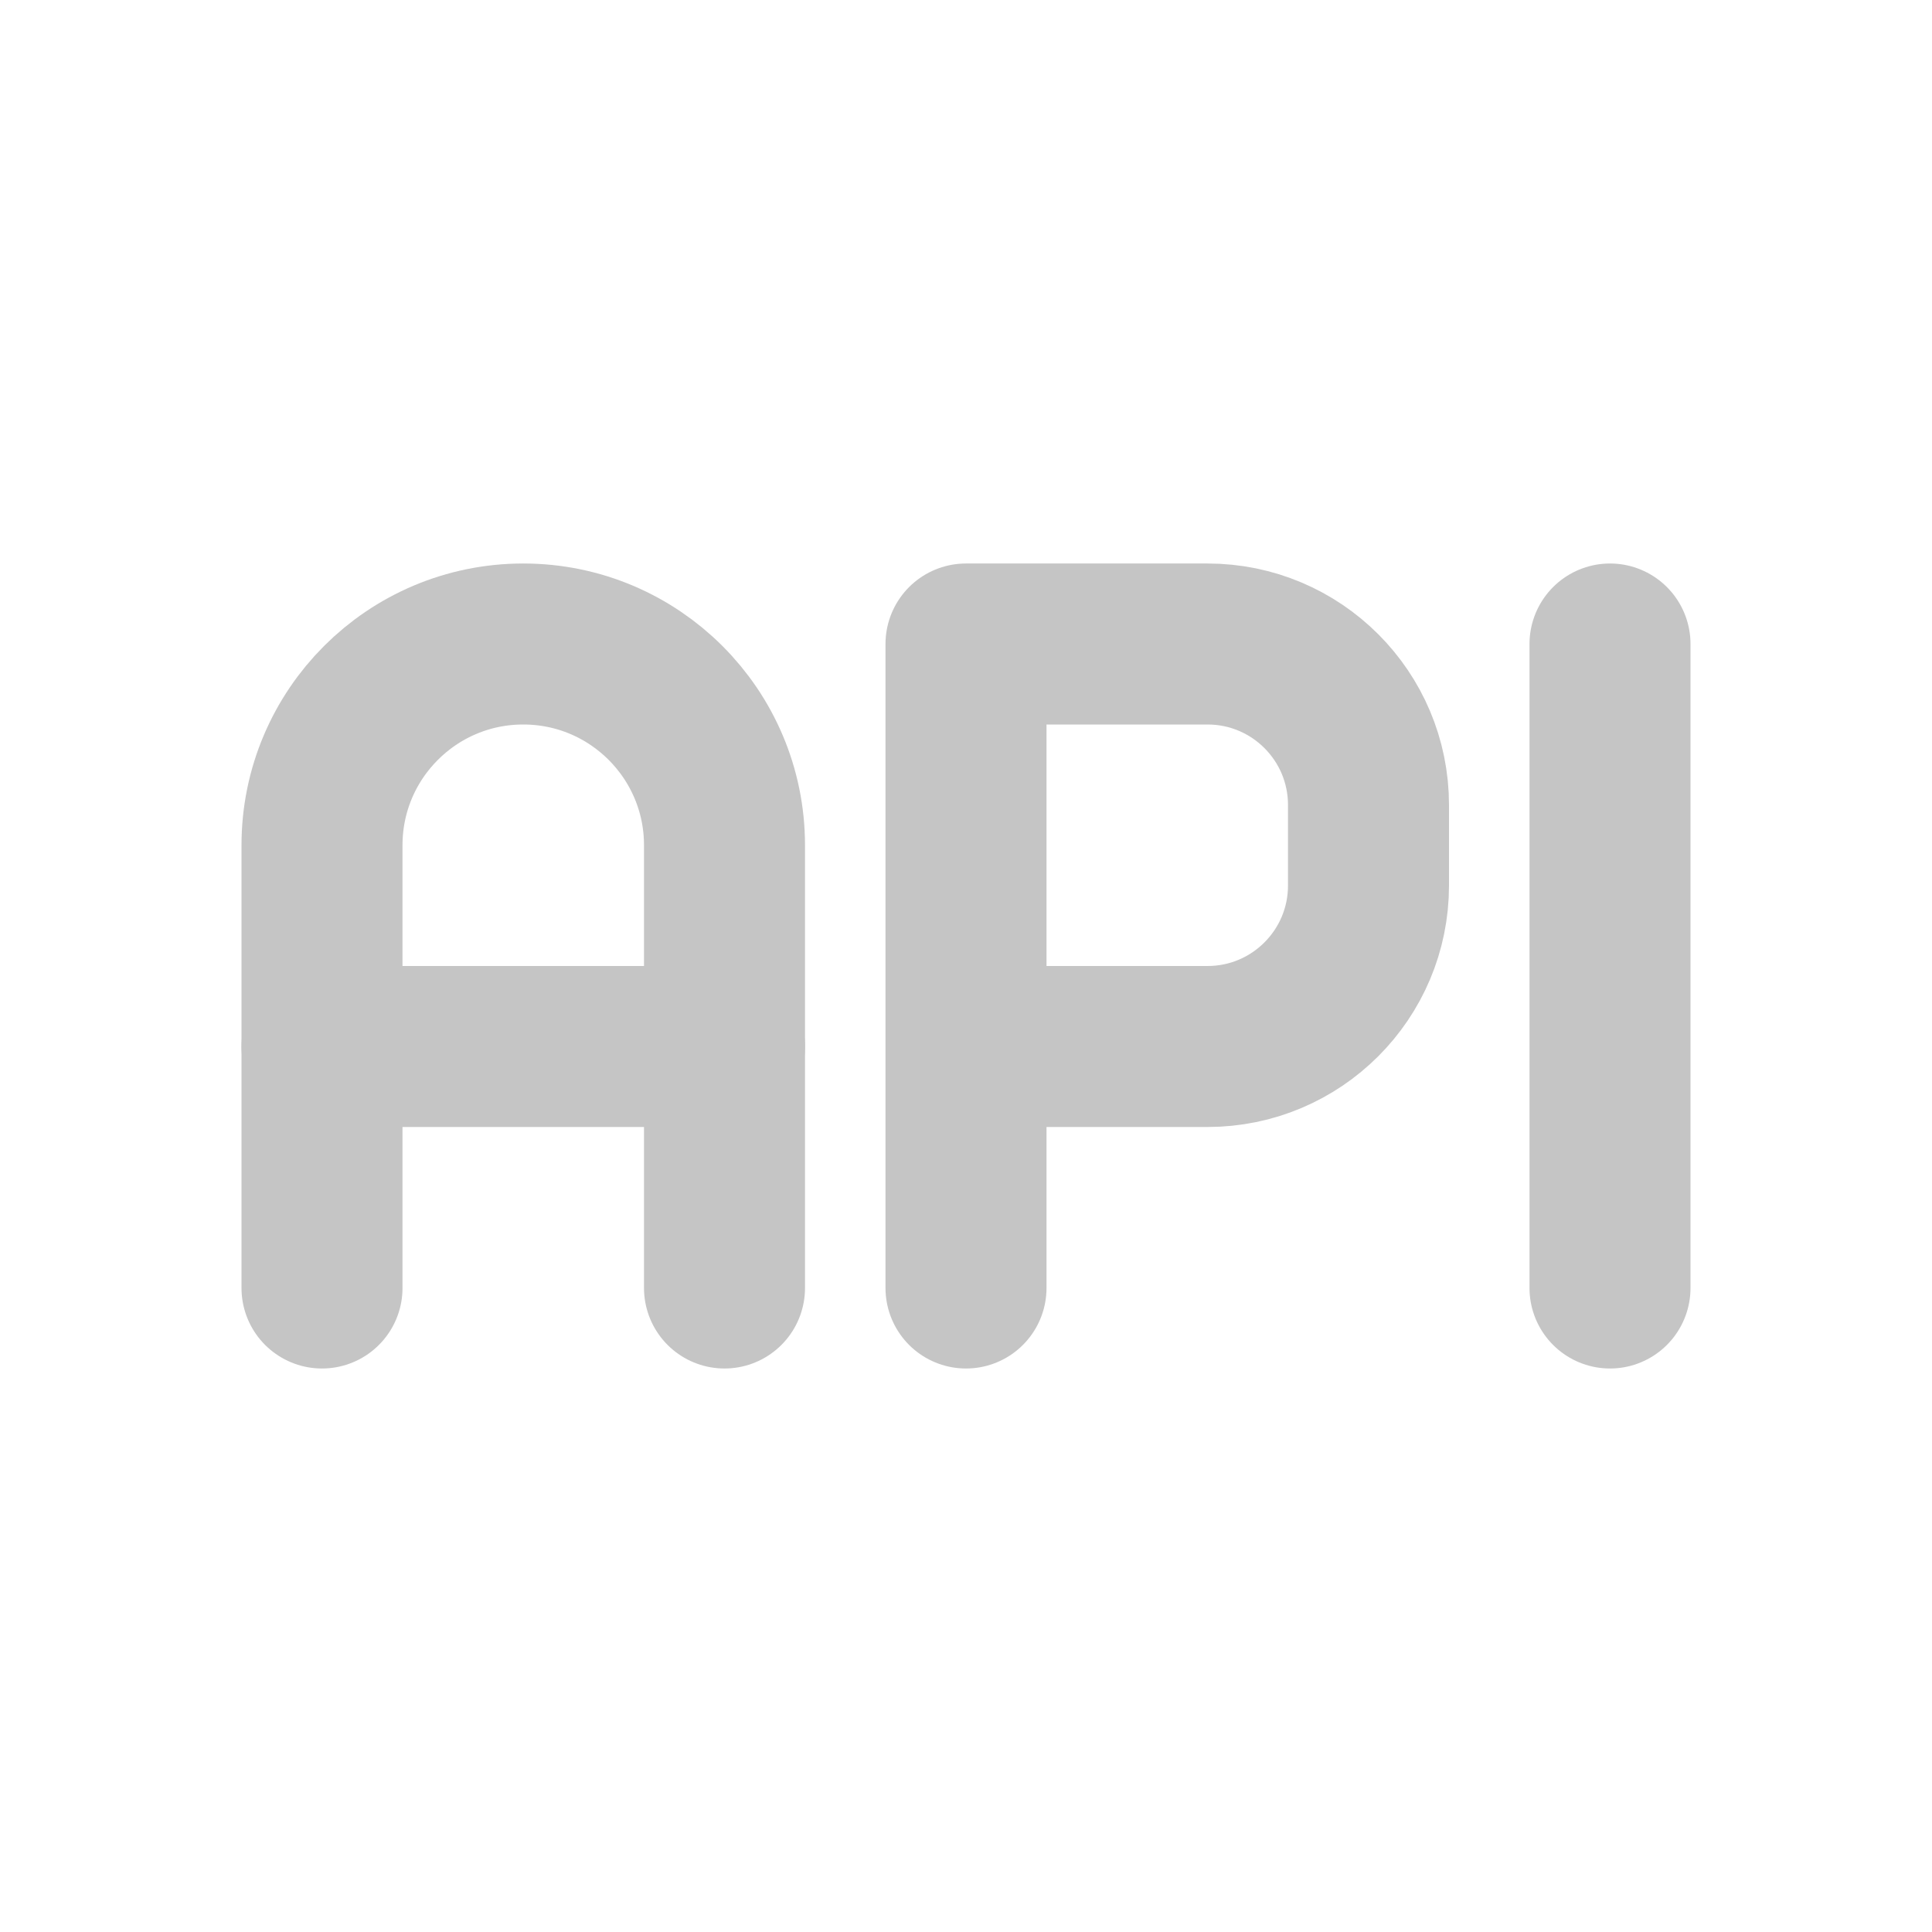
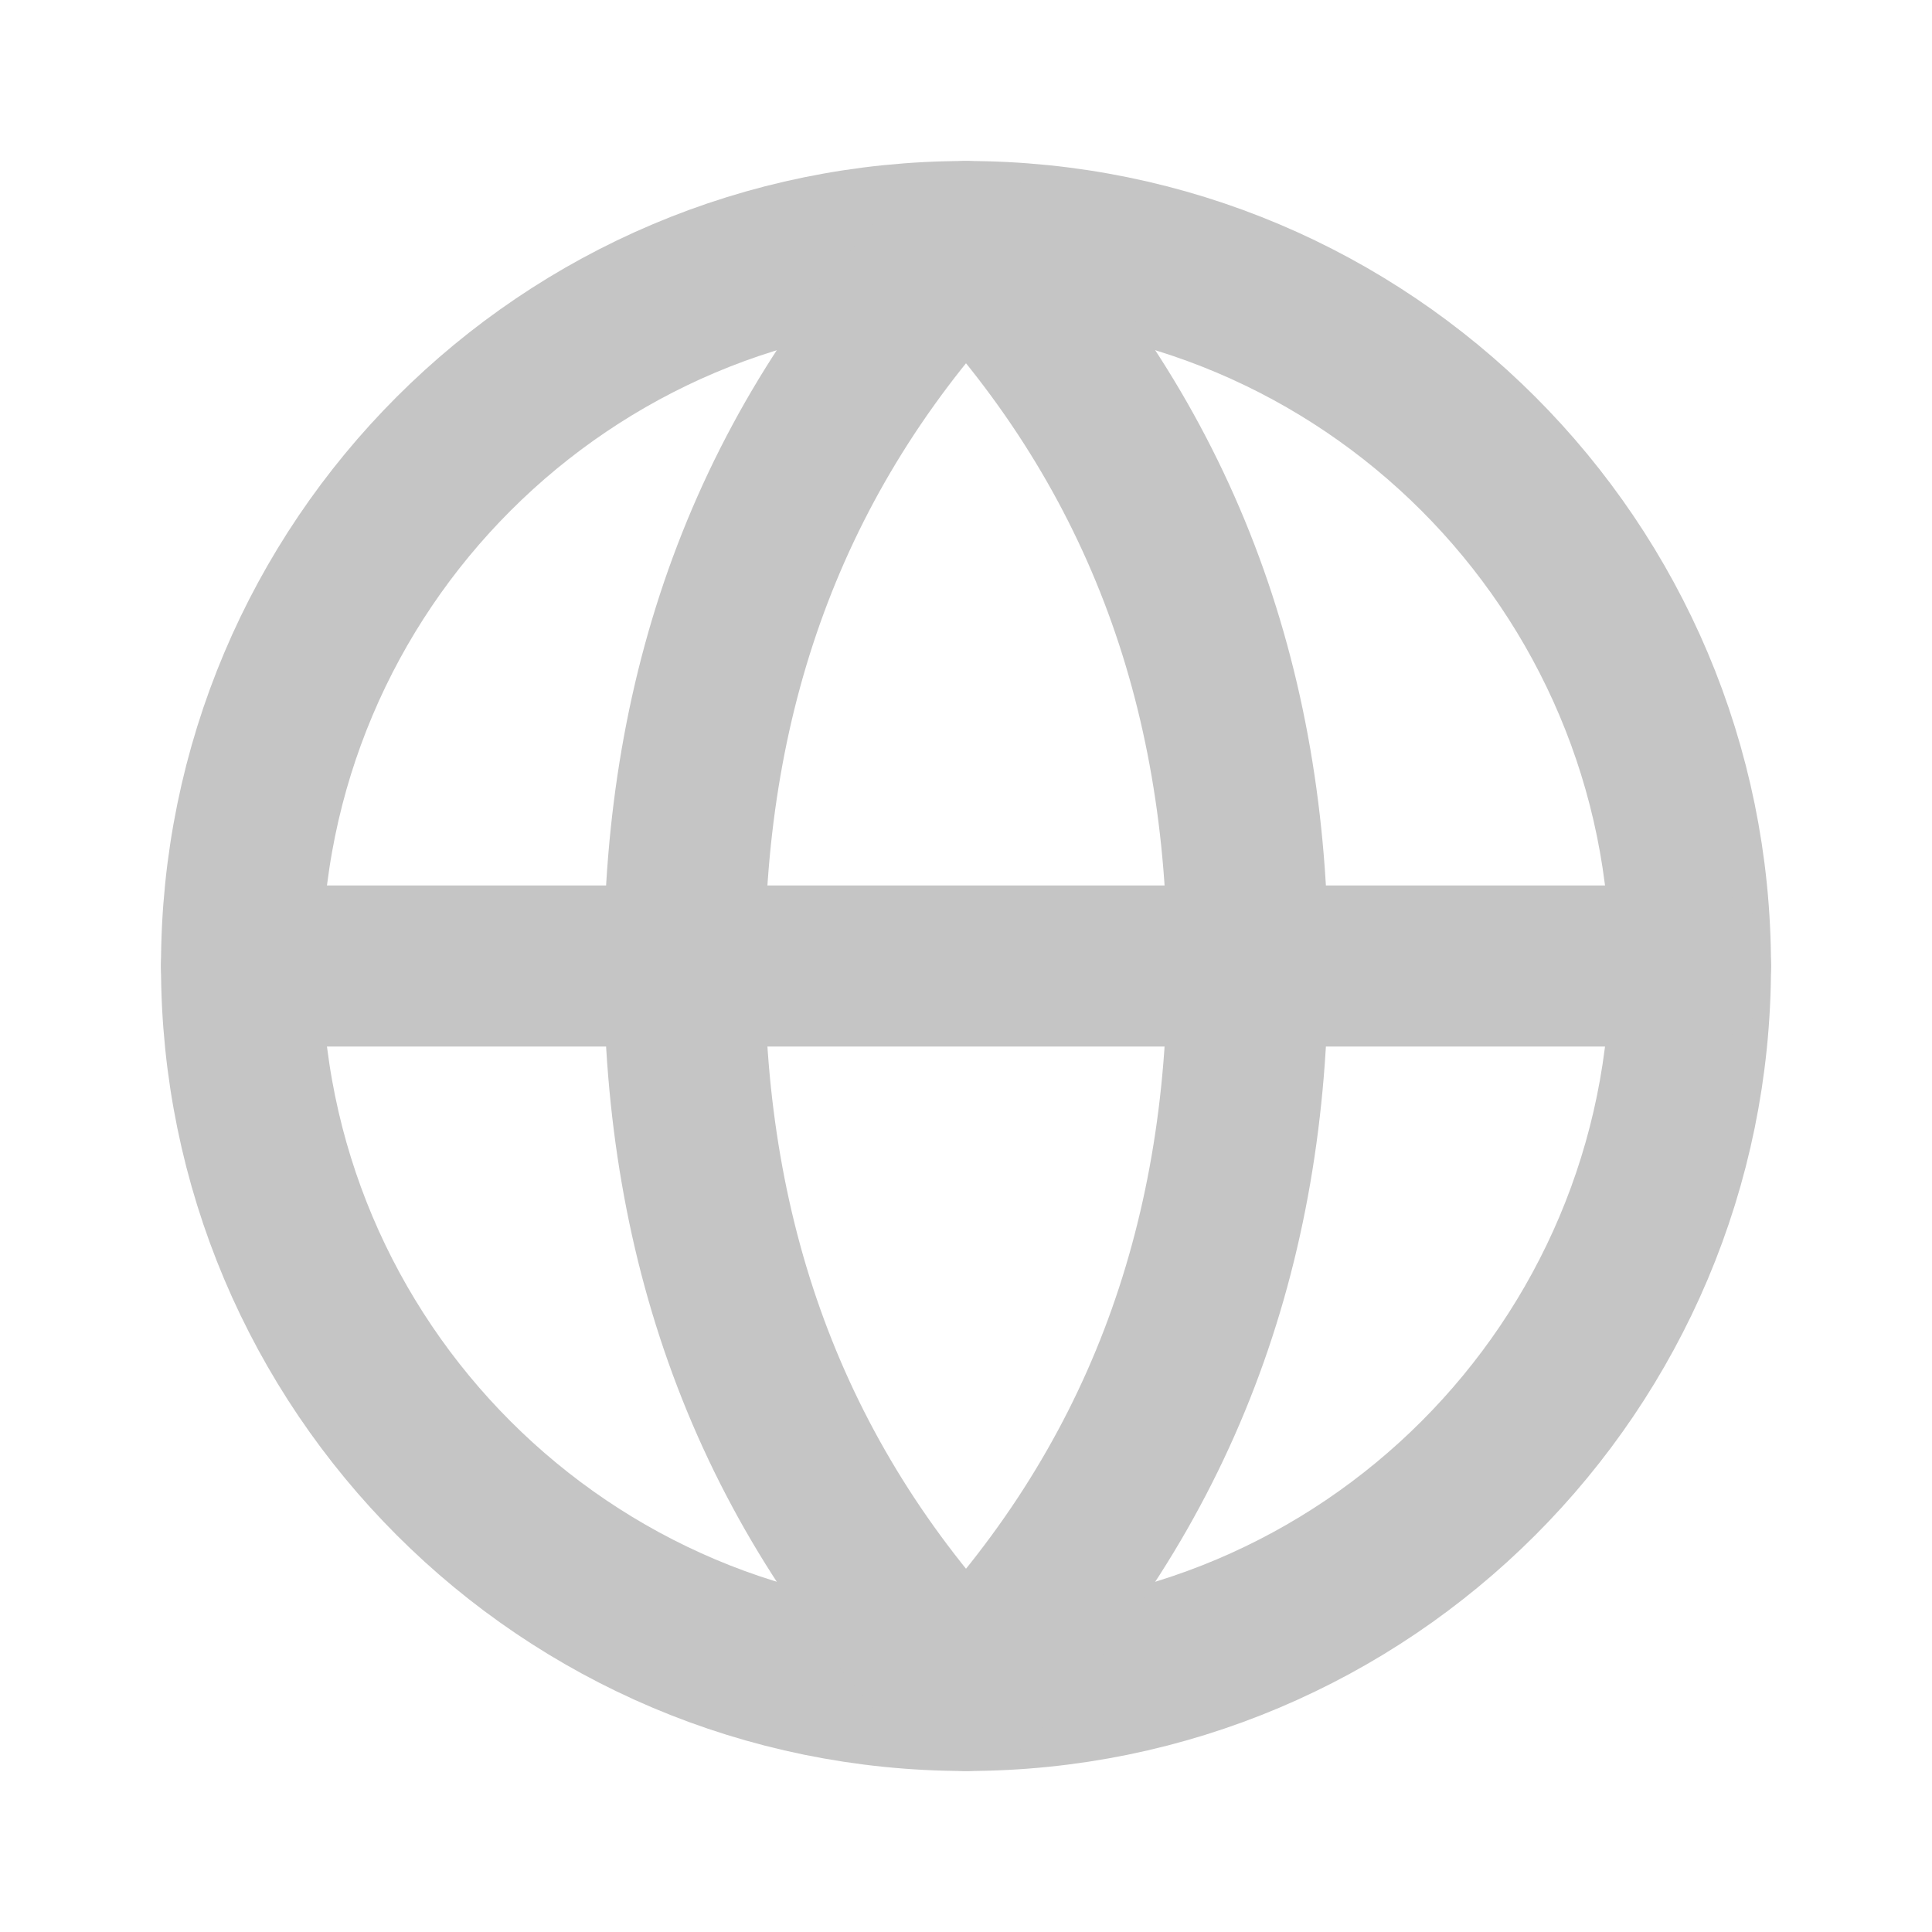
<svg xmlns="http://www.w3.org/2000/svg" style="color:#C5C5C5" width="16" height="16" viewBox="0 0 16 16" fill="none" stroke="currentColor" stroke-width="2" stroke-linecap="round" stroke-linejoin="round" role="img" aria-label="HTTP">
  <g transform="scale(0.6666667)">
-     <path stroke="none" d="M0 0h24v24H0z" fill="none" />
-     <path d="M4 13h5" />
-     <path d="M12 16v-8h3a2 2 0 0 1 2 2v1a2 2 0 0 1 -2 2h-3" />
-     <path d="M20 8v8" />
-     <path d="M9 16v-5.5a2.5 2.5 0 0 0 -5 0v5.5" />
+     <circle cx="12" cy="12" r="9" />
+     <path d="M3 12h18M12 3c2.4 2.5 3.5 5.5 3.5 9s-1.1 6.5-3.5 9c-2.4-2.5-3.5-5.5-3.5-9S9.6 5.5 12 3z" />
  </g>
</svg>
